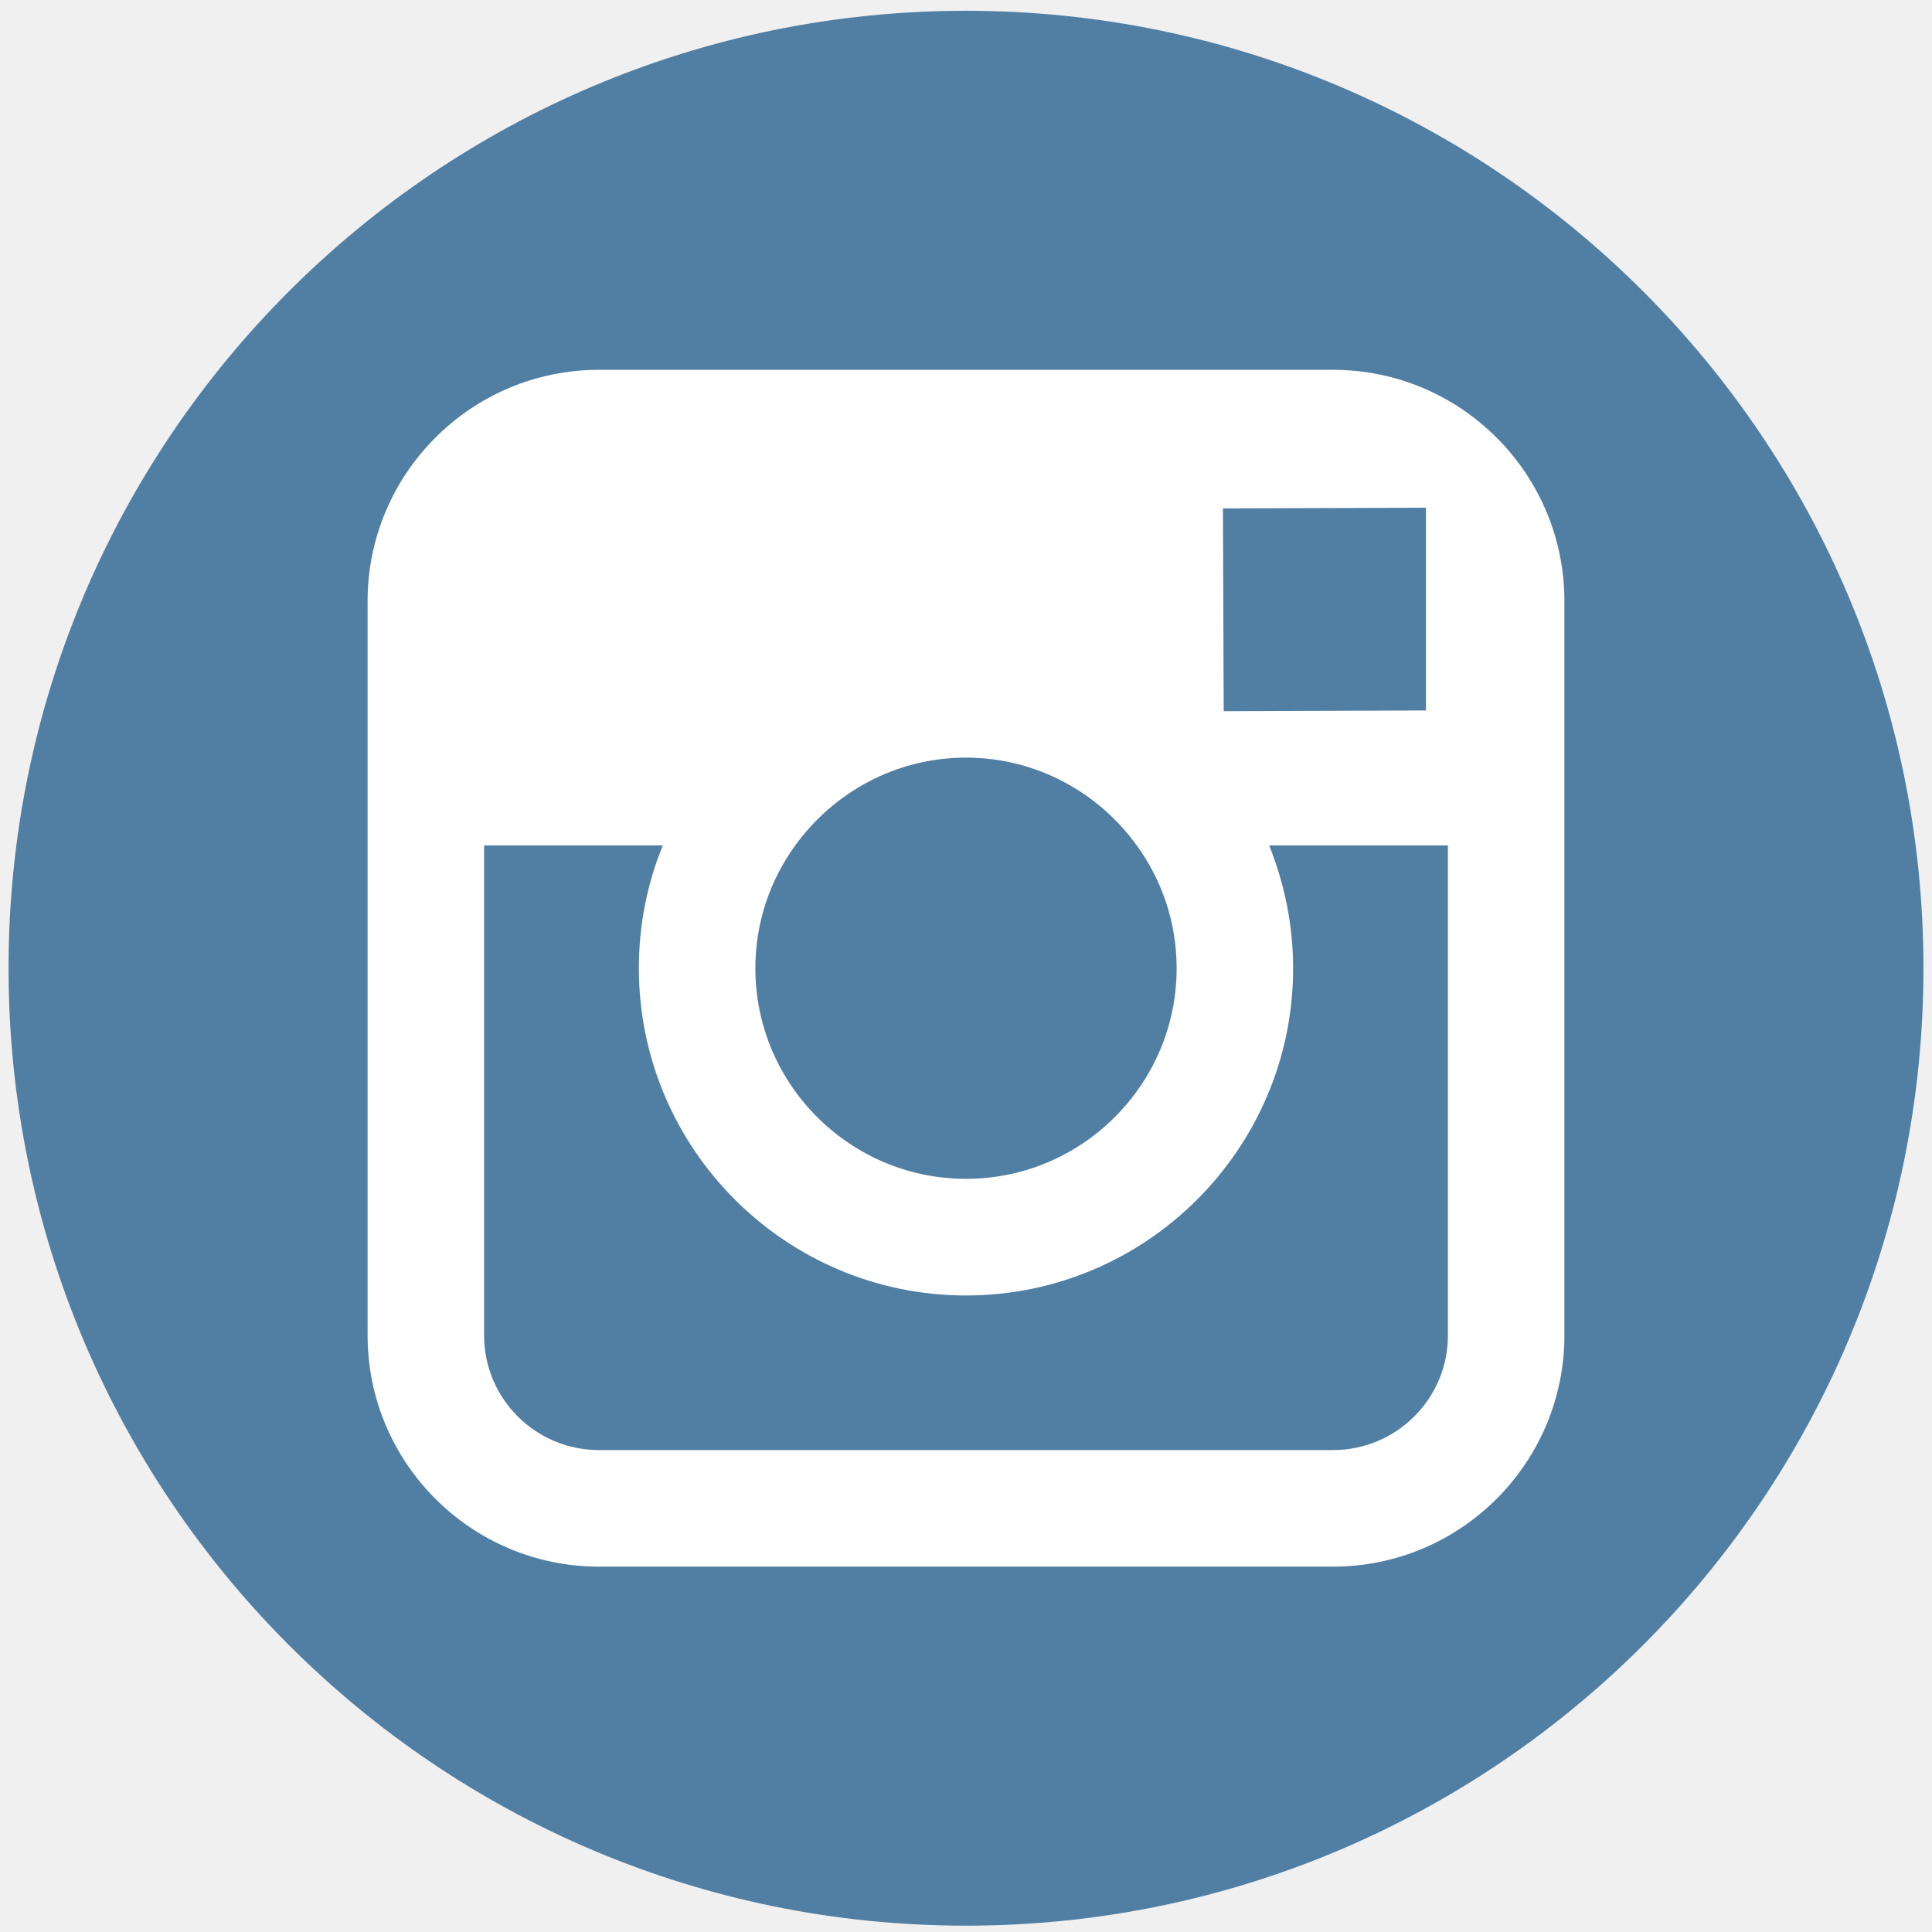
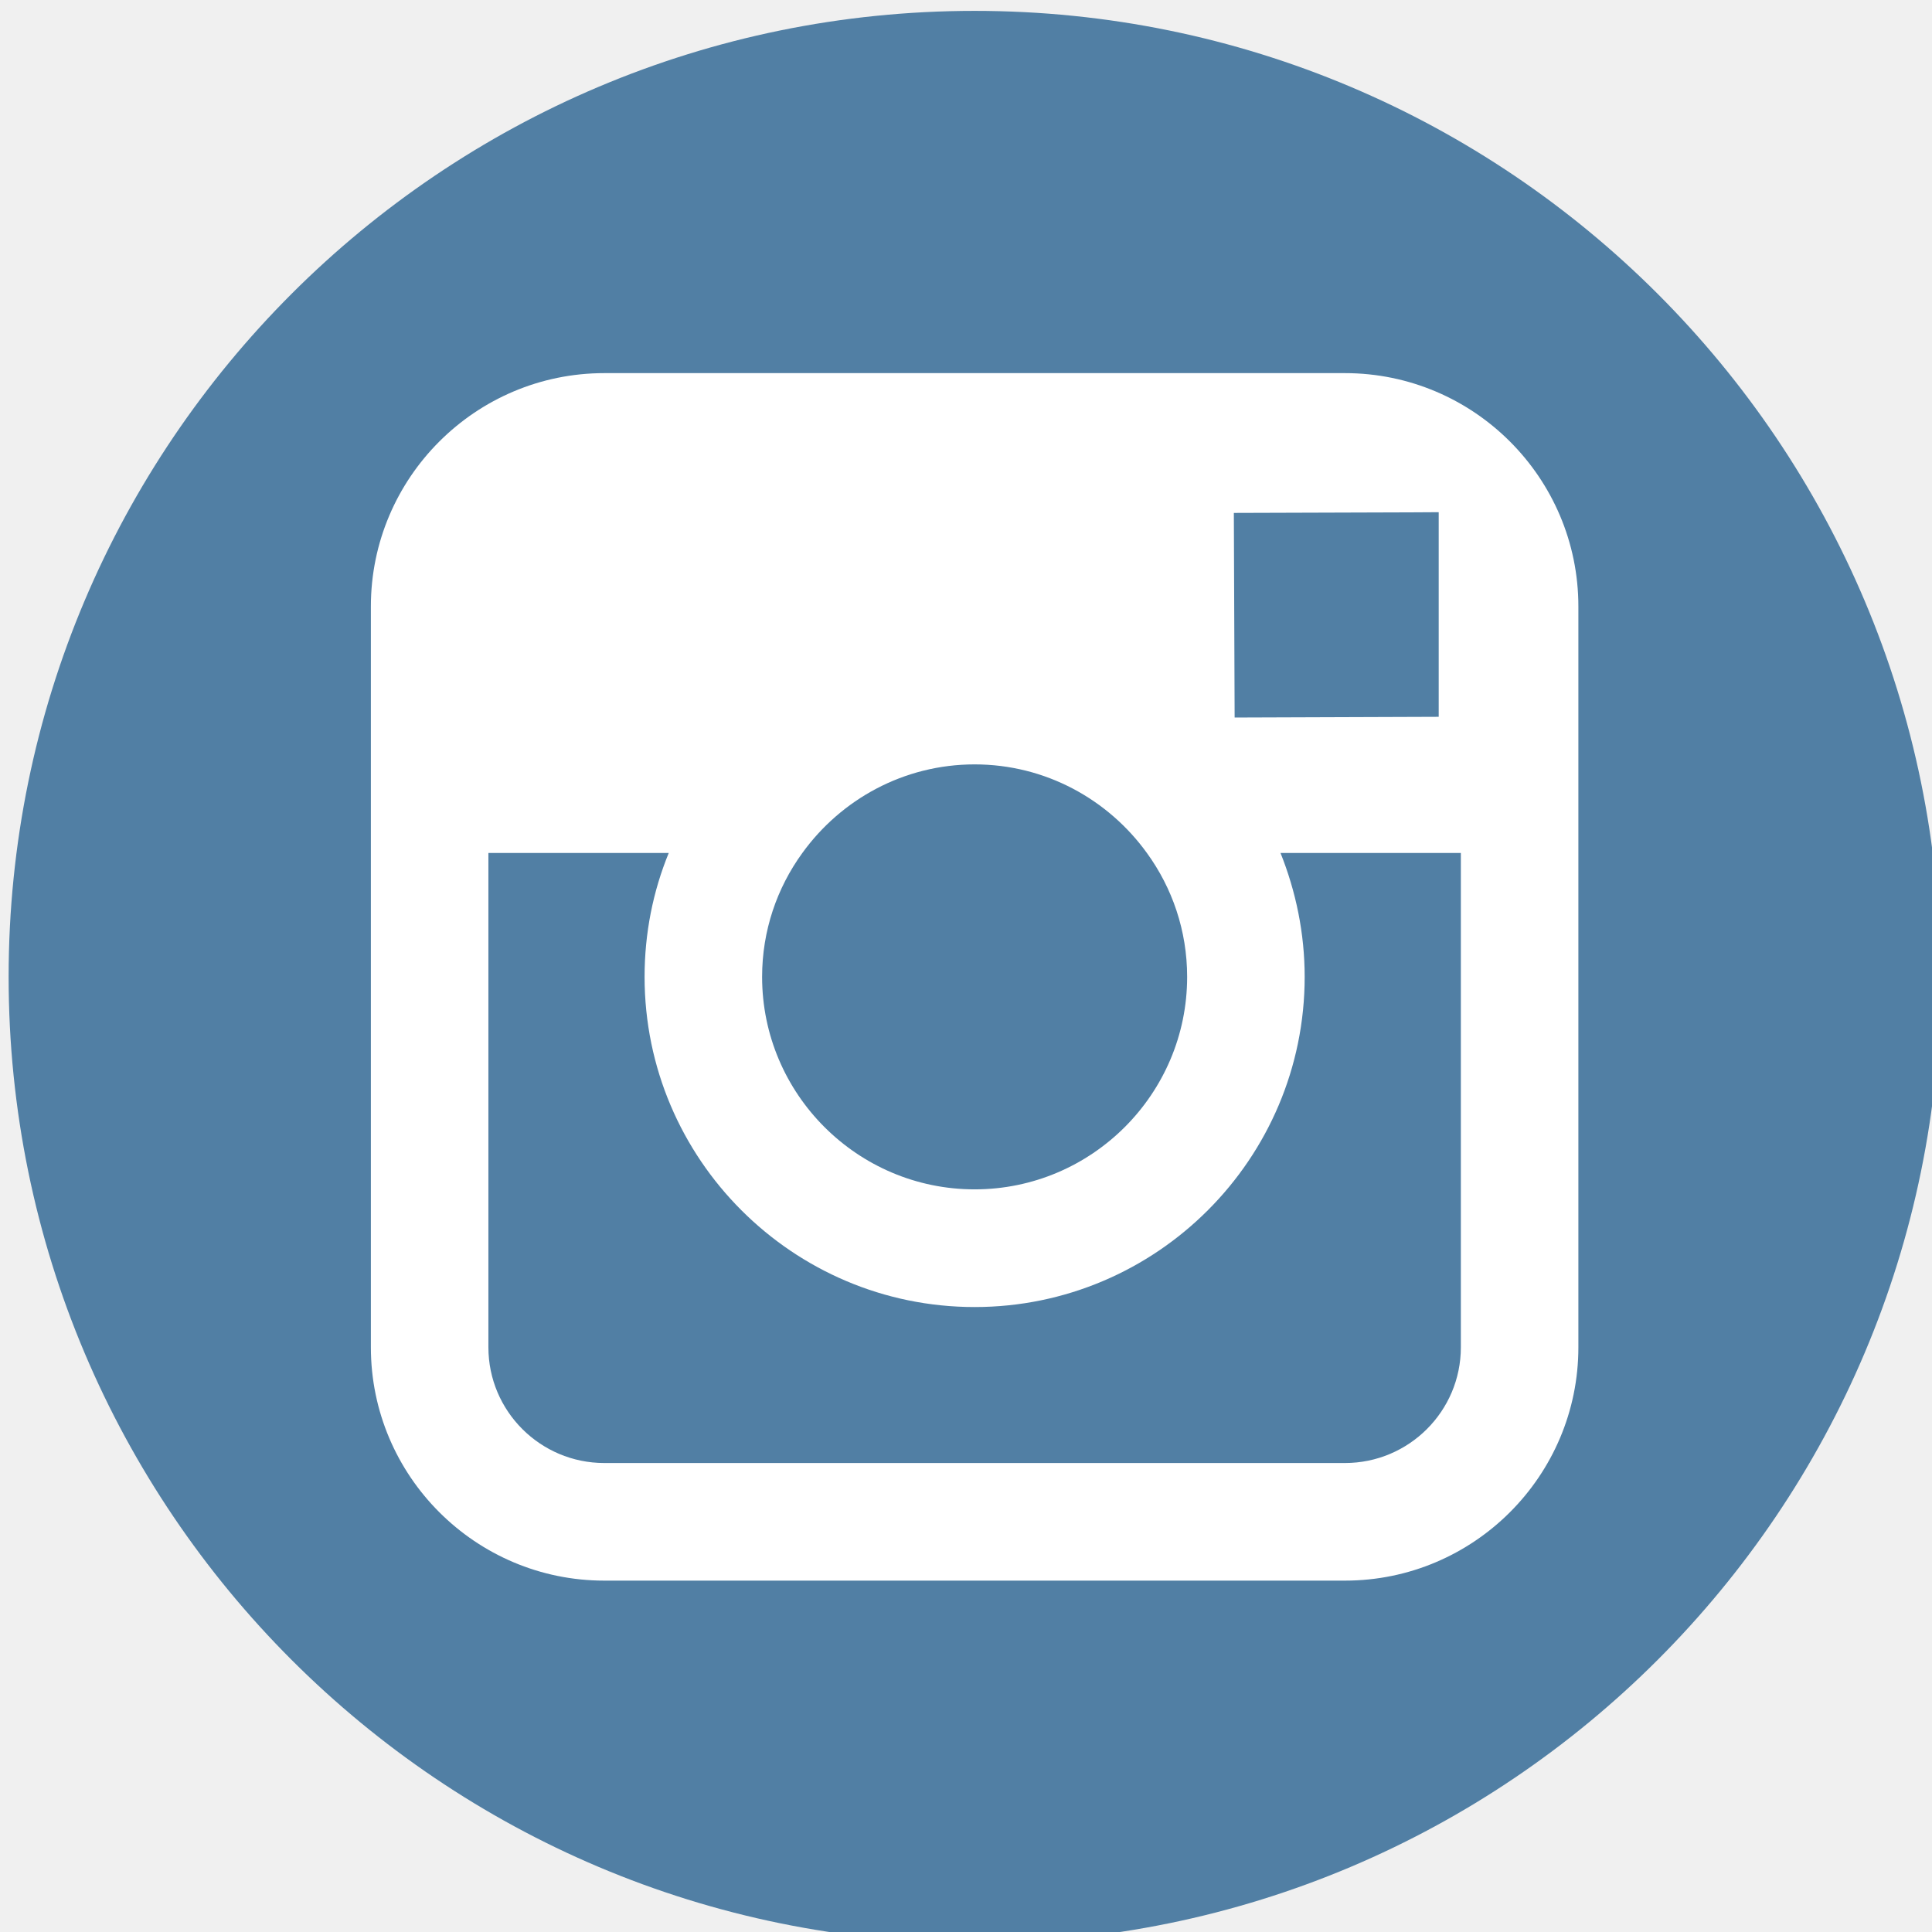
- <svg xmlns="http://www.w3.org/2000/svg" width="113px" height="113px" viewBox="0 0 113 113" version="1.1">
+ <svg xmlns="http://www.w3.org/2000/svg" width="112px" height="112px" viewBox="0 0 112 112" version="1.1">
  <defs />
  <g id="Page-1" stroke="none" stroke-width="1" fill="none" fill-rule="evenodd">
    <g id="instagram_hv" transform="translate(0.5, 0.63051)">
      <path d="M112,56 C112,86.926 86.917,112 56,112 C25.083,112 0,86.926 0,56 C0,25.069 25.083,0 56,0 C86.917,0 112,25.069 112,56" id="Fill-1397" fill="#517FA4" />
      <path d="M84.187,77.474 C84.187,81.174 81.177,84.182 77.467,84.182 L34.533,84.182 C30.823,84.182 27.813,81.174 27.813,77.474 L27.813,48.818 L38.267,48.818 C37.357,51.037 36.867,53.461 36.867,56 C36.867,66.554 45.453,75.14 56,75.14 C66.547,75.14 75.133,66.554 75.133,56 C75.133,53.461 74.62,51.037 73.733,48.818 L84.187,48.818 L84.187,77.474 L84.187,77.474 Z M46.013,48.818 C48.253,45.715 51.893,43.682 56,43.682 C60.107,43.682 63.747,45.715 65.987,48.818 C67.457,50.841 68.32,53.321 68.32,56 C68.32,62.79 62.79,68.318 56,68.318 C49.21,68.318 43.68,62.79 43.68,56 C43.68,53.321 44.543,50.841 46.013,48.818 L46.013,48.818 Z M81.363,29.071 L82.903,29.062 L82.903,40.924 L71.073,40.966 L71.027,29.104 L81.363,29.071 L81.363,29.071 Z M77.467,21 L34.533,21 C27.067,21 21,27.067 21,34.526 L21,77.474 C21,84.933 27.067,91 34.533,91 L77.467,91 C84.933,91 91,84.933 91,77.474 L91,34.526 C91,27.067 84.933,21 77.467,21 L77.467,21 Z" id="Fill-1398" fill="#FFFFFF" />
    </g>
  </g>
</svg>
